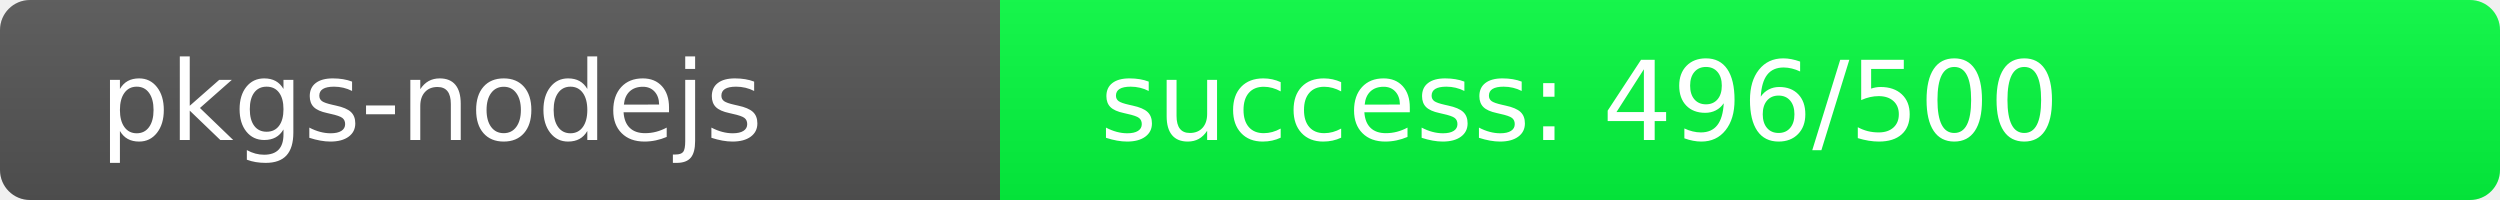
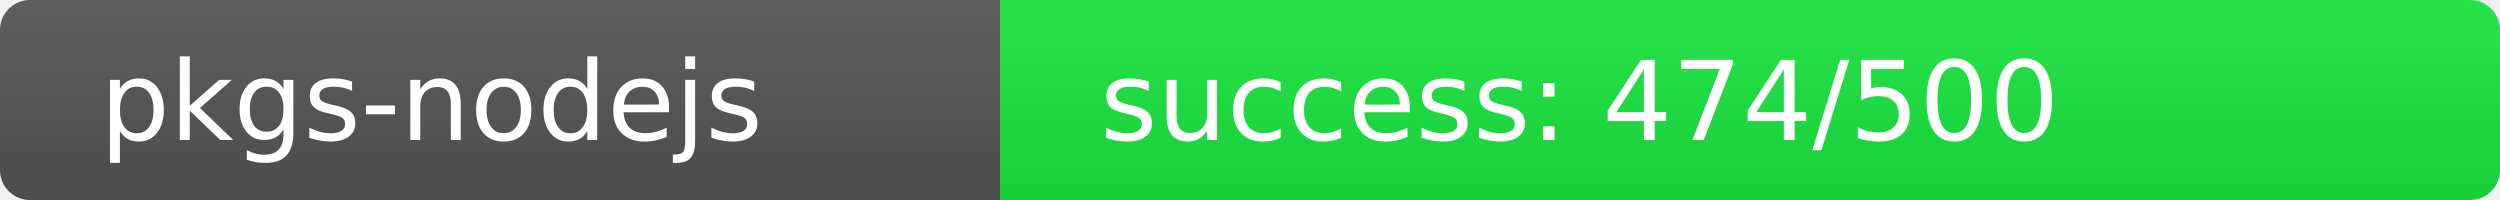
<svg xmlns="http://www.w3.org/2000/svg" width="250" height="20" role="img">
  <linearGradient id="s" x2="0" y2="100%">
    <stop offset="0" stop-color="#bbb" stop-opacity=".1" />
    <stop offset="1" stop-opacity=".1" />
  </linearGradient>
  <clipPath id="r">
    <rect width="250" height="20" rx="3" fill="#fff" />
  </clipPath>
  <g clip-path="url(#r)">
    <rect width="100" height="20" fill="#555" />
-     <rect x="100" width="150" height="20" fill="rgb(4,252,64)" />
+     <rect x="100" width="150" height="20" fill="rgb(26,230,64)" />
    <rect width="250" height="20" fill="url(#s)" />
  </g>
  <g fill="#fff" text-anchor="start" font-family="Verdana,Geneva,DejaVu Sans,sans-serif" text-rendering="geometricPrecision" font-size="110">
    <text x="100" y="140" transform="scale(.1)" fill="#fff">pkgs-nodejs</text>
-     <text x="1100" y="140" transform="scale(.1)" fill="#fff">success: 496/500</text>
+     <text x="1100" y="140" transform="scale(.1)" fill="#fff">success: 474/500</text>
  </g>
</svg>
